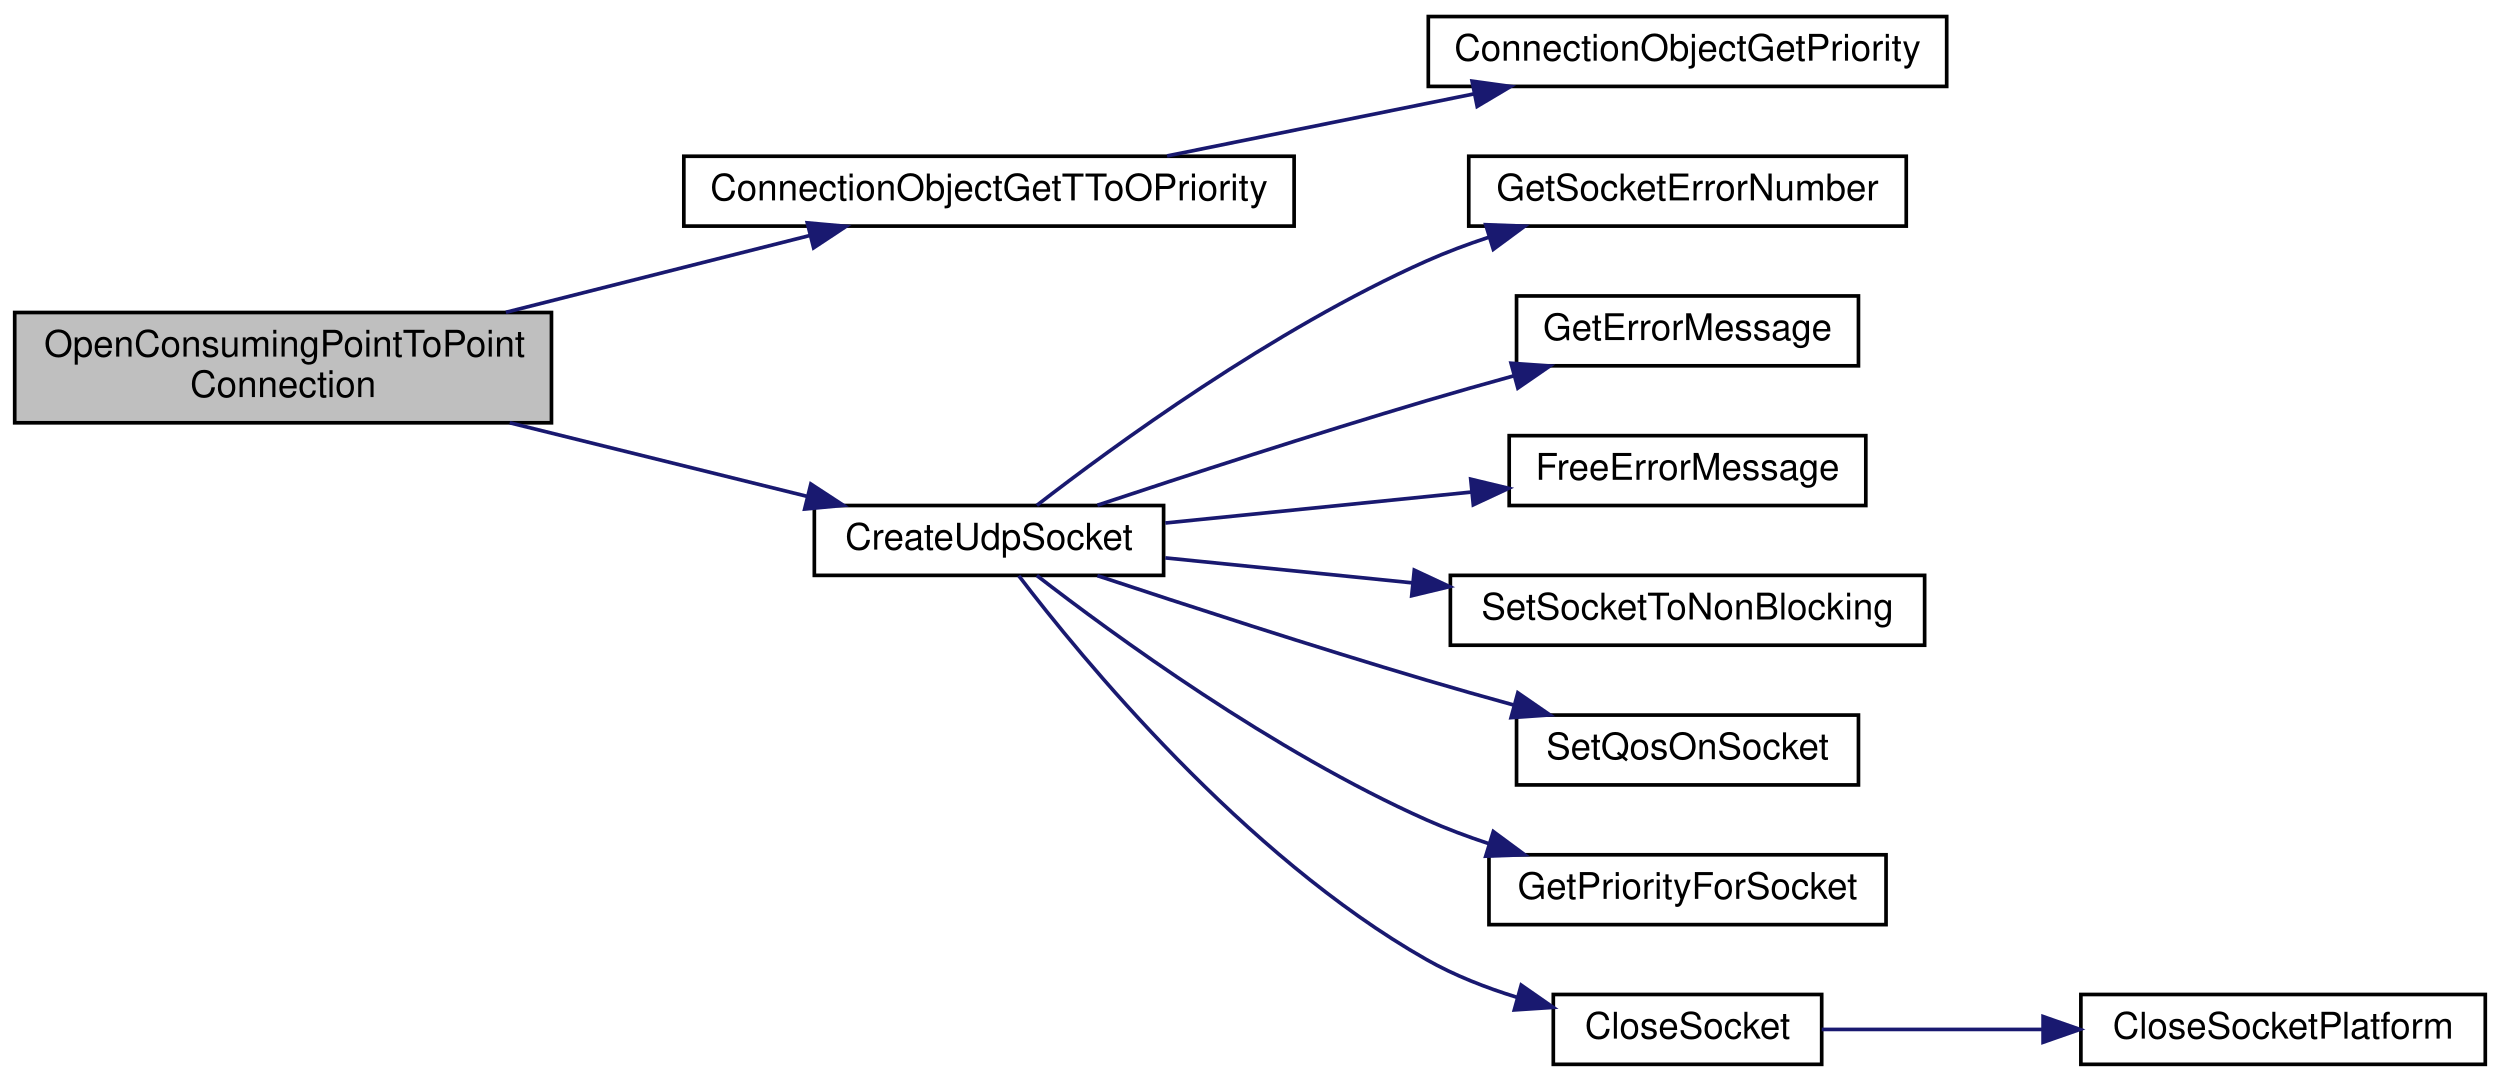
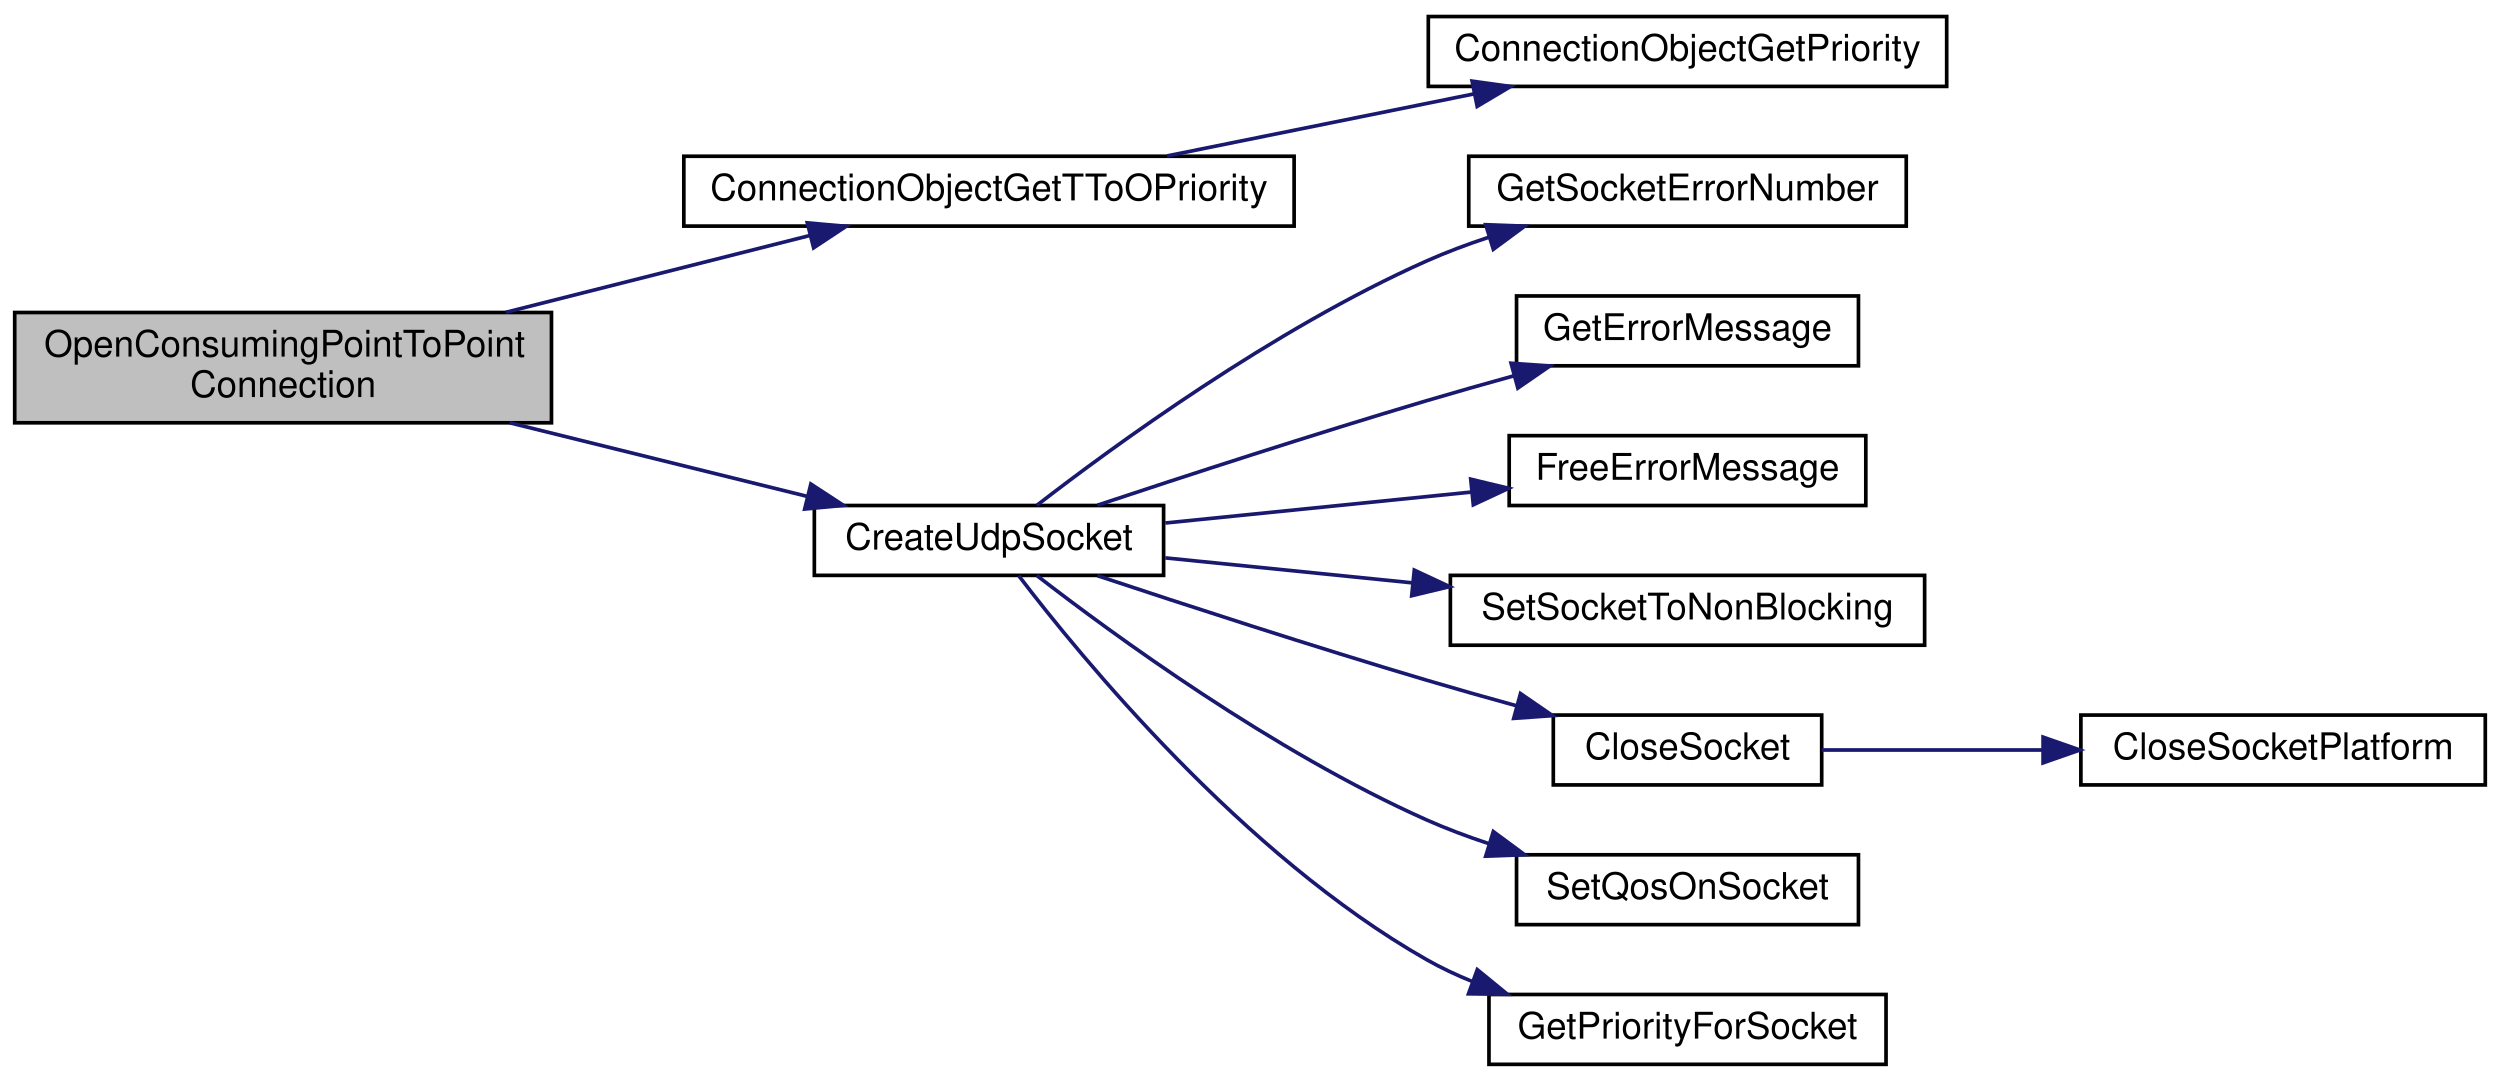
<svg xmlns="http://www.w3.org/2000/svg" xmlns:xlink="http://www.w3.org/1999/xlink" width="680pt" height="294pt" viewBox="0.00 0.00 680.00 294.00">
  <g id="graph0" class="graph" transform="scale(1 1) rotate(0) translate(4 290)">
    <g id="node1" class="node">
      <polygon fill="#bfbfbf" stroke="black" points="0,-175 0,-205 146,-205 146,-175 0,-175" />
      <text text-anchor="start" x="8" y="-193" font-family="Helvetica,sans-Serif" font-size="10.00">OpenConsumingPointToPoint</text>
      <text text-anchor="middle" x="73" y="-182" font-family="Helvetica,sans-Serif" font-size="10.00">Connection</text>
    </g>
    <g id="node2" class="node">
      <g id="a_node2">
        <a xlink:href="../../df/d91/cipconnectionobject_8c.html#aeee7026822ffa05ebabab57a0eed1665" target="_top" xlink:title="ConnectionObjectGetTToOPriority">
          <polygon fill="none" stroke="black" points="182,-228.5 182,-247.5 348,-247.5 348,-228.5 182,-228.5" />
          <text text-anchor="middle" x="265" y="-235.5" font-family="Helvetica,sans-Serif" font-size="10.00">ConnectionObjectGetTToOPriority</text>
        </a>
      </g>
    </g>
    <g id="edge1" class="edge">
      <path fill="none" stroke="midnightblue" d="M133.596,-205.056C160.187,-211.774 191.096,-219.582 216.147,-225.911" />
      <polygon fill="midnightblue" stroke="midnightblue" points="215.588,-229.38 226.141,-228.436 217.303,-222.593 215.588,-229.38" />
    </g>
    <g id="node4" class="node">
      <g id="a_node4">
        <a xlink:href="../../d5/dc5/group__CIP__CALLBACK__API.html#ga5807bcc51621775c9aedbf58d3a7a6d3" target="_top" xlink:title="create a producing or consuming UDP socket ">
          <polygon fill="none" stroke="black" points="217.5,-133.5 217.5,-152.5 312.5,-152.5 312.5,-133.5 217.5,-133.5" />
          <text text-anchor="middle" x="265" y="-140.5" font-family="Helvetica,sans-Serif" font-size="10.00">CreateUdpSocket</text>
        </a>
      </g>
    </g>
    <g id="edge3" class="edge">
      <path fill="none" stroke="midnightblue" d="M134.64,-175C160.793,-168.53 190.963,-161.067 215.584,-154.977" />
      <polygon fill="midnightblue" stroke="midnightblue" points="216.553,-158.342 225.42,-152.543 214.872,-151.547 216.553,-158.342" />
    </g>
    <g id="node3" class="node">
      <g id="a_node3">
        <a xlink:href="../../df/d91/cipconnectionobject_8c.html#a54694d088a9b468aa4531a1801bbc490" target="_top" xlink:title="ConnectionObjectGetPriority">
          <polygon fill="none" stroke="black" points="384.5,-266.5 384.5,-285.5 525.5,-285.5 525.5,-266.5 384.5,-266.5" />
          <text text-anchor="middle" x="455" y="-273.5" font-family="Helvetica,sans-Serif" font-size="10.00">ConnectionObjectGetPriority</text>
        </a>
      </g>
    </g>
    <g id="edge2" class="edge">
      <path fill="none" stroke="midnightblue" d="M313.44,-247.589C338.808,-252.716 370.227,-259.067 396.923,-264.463" />
      <polygon fill="midnightblue" stroke="midnightblue" points="396.406,-267.929 406.901,-266.48 397.792,-261.068 396.406,-267.929" />
    </g>
    <g id="node5" class="node">
      <g id="a_node5">
        <a xlink:href="../../df/d94/opener__error_8h.html#afbc52bcd5256264e75ba063f2e361e24" target="_top" xlink:title="Gets the error number or equivalent. ">
          <polygon fill="none" stroke="black" points="395.5,-228.5 395.5,-247.5 514.5,-247.5 514.5,-228.5 395.5,-228.5" />
          <text text-anchor="middle" x="455" y="-235.5" font-family="Helvetica,sans-Serif" font-size="10.00">GetSocketErrorNumber</text>
        </a>
      </g>
    </g>
    <g id="edge4" class="edge">
      <path fill="none" stroke="midnightblue" d="M278.023,-152.55C298.594,-168.463 342.367,-200.477 384,-219 389.38,-221.394 395.131,-223.547 400.937,-225.468" />
      <polygon fill="midnightblue" stroke="midnightblue" points="400.118,-228.878 410.705,-228.482 402.182,-222.189 400.118,-228.878" />
    </g>
    <g id="node6" class="node">
      <g id="a_node6">
        <a xlink:href="../../df/d94/opener__error_8h.html#a0df2625909cb28076bc7df8e6c9cfcae" target="_top" xlink:title="Returns a human readable message for the given error number. ">
          <polygon fill="none" stroke="black" points="408.5,-190.5 408.5,-209.5 501.5,-209.5 501.5,-190.5 408.5,-190.5" />
          <text text-anchor="middle" x="455" y="-197.5" font-family="Helvetica,sans-Serif" font-size="10.00">GetErrorMessage</text>
        </a>
      </g>
    </g>
    <g id="edge5" class="edge">
      <path fill="none" stroke="midnightblue" d="M294.498,-152.588C318.326,-160.505 353.255,-171.882 384,-181 391.64,-183.266 399.78,-185.572 407.706,-187.761" />
      <polygon fill="midnightblue" stroke="midnightblue" points="407.009,-191.199 417.578,-190.458 408.854,-184.446 407.009,-191.199" />
    </g>
    <g id="node7" class="node">
      <g id="a_node7">
        <a xlink:href="../../df/d94/opener__error_8h.html#a99f5295ad12a2b986bab4b89a24cfc20" target="_top" xlink:title="Frees the space of the error message generated by GetErrorMessage(int) ">
          <polygon fill="none" stroke="black" points="406.5,-152.5 406.5,-171.5 503.5,-171.5 503.5,-152.5 406.5,-152.5" />
          <text text-anchor="middle" x="455" y="-159.5" font-family="Helvetica,sans-Serif" font-size="10.00">FreeErrorMessage</text>
        </a>
      </g>
    </g>
    <g id="edge6" class="edge">
      <path fill="none" stroke="midnightblue" d="M312.955,-147.745C338.222,-150.299 369.599,-153.47 396.339,-156.173" />
      <polygon fill="midnightblue" stroke="midnightblue" points="396.036,-159.66 406.338,-157.183 396.74,-152.695 396.036,-159.66" />
    </g>
    <g id="node8" class="node">
      <g id="a_node8">
        <a xlink:href="../../d2/d5e/POSIX_2networkhandler_8c.html#a4af2b184144f7d807e8157ee8b474ecf" target="_top" xlink:title="SetSocketToNonBlocking">
          <polygon fill="none" stroke="black" points="390.5,-114.5 390.5,-133.5 519.5,-133.5 519.5,-114.5 390.5,-114.5" />
          <text text-anchor="middle" x="455" y="-121.5" font-family="Helvetica,sans-Serif" font-size="10.00">SetSocketToNonBlocking</text>
        </a>
      </g>
    </g>
    <g id="edge7" class="edge">
      <path fill="none" stroke="midnightblue" d="M312.955,-138.255C333.233,-136.205 357.446,-133.758 380.039,-131.475" />
      <polygon fill="midnightblue" stroke="midnightblue" points="380.688,-134.927 390.285,-130.439 379.984,-127.963 380.688,-134.927" />
    </g>
    <g id="node9" class="node">
      <g id="a_node9">
-         <a xlink:href="../../d2/d5e/POSIX_2networkhandler_8c.html#a20a53fded2d3f1e17272dbc7185988fd" target="_top" xlink:title="SetQosOnSocket">
-           <polygon fill="none" stroke="black" points="408.5,-76.5 408.5,-95.5 501.5,-95.5 501.5,-76.5 408.5,-76.5" />
-           <text text-anchor="middle" x="455" y="-83.5" font-family="Helvetica,sans-Serif" font-size="10.00">SetQosOnSocket</text>
+         <a xlink:href="../../d5/dc5/group__CIP__CALLBACK__API.html#gaf4d26c1bca26c2e6e73481d57762df36" target="_top" xlink:title="Close the given socket and clean up the stack. ">
+           <polygon fill="none" stroke="black" points="418.5,-76.5 418.5,-95.5 491.5,-95.5 491.5,-76.5 418.5,-76.5" />
+           <text text-anchor="middle" x="455" y="-83.5" font-family="Helvetica,sans-Serif" font-size="10.00">CloseSocket</text>
        </a>
      </g>
    </g>
    <g id="edge8" class="edge">
-       <path fill="none" stroke="midnightblue" d="M294.498,-133.412C318.326,-125.495 353.255,-114.118 384,-105 391.64,-102.734 399.78,-100.428 407.706,-98.239" />
-       <polygon fill="midnightblue" stroke="midnightblue" points="408.854,-101.554 417.578,-95.542 407.009,-94.801 408.854,-101.554" />
+       <path fill="none" stroke="midnightblue" d="M294.498,-133.412C318.326,-125.495 353.255,-114.118 384,-105 391.896,-102.658 400.327,-100.273 408.504,-98.019" />
+       <polygon fill="midnightblue" stroke="midnightblue" points="409.572,-101.355 418.299,-95.347 407.73,-94.602 409.572,-101.355" />
+     </g>
+     <g id="node11" class="node">
+       <g id="a_node11">
+         <a xlink:href="../../d2/d5e/POSIX_2networkhandler_8c.html#a20a53fded2d3f1e17272dbc7185988fd" target="_top" xlink:title="SetQosOnSocket">
+           <polygon fill="none" stroke="black" points="408.5,-38.5 408.5,-57.5 501.5,-57.5 501.5,-38.5 408.5,-38.5" />
+           <text text-anchor="middle" x="455" y="-45.5" font-family="Helvetica,sans-Serif" font-size="10.00">SetQosOnSocket</text>
+         </a>
+       </g>
+     </g>
+     <g id="edge10" class="edge">
+       <path fill="none" stroke="midnightblue" d="M278.023,-133.45C298.594,-117.537 342.367,-85.523 384,-67 389.38,-64.606 395.131,-62.453 400.937,-60.532" />
+       <polygon fill="midnightblue" stroke="midnightblue" points="402.182,-63.811 410.705,-57.518 400.118,-57.122 402.182,-63.811" />
+     </g>
+     <g id="node12" class="node">
+       <g id="a_node12">
+         <a xlink:href="../../dd/d34/cipqos_8c.html#a6fa85e635fcd14e9797254ec3a5bb95e" target="_top" xlink:title="Initializing the data structures of the TCP/IP interface object. ">
+           <polygon fill="none" stroke="black" points="401,-0.5 401,-19.5 509,-19.5 509,-0.5 401,-0.5" />
+           <text text-anchor="middle" x="455" y="-7.5" font-family="Helvetica,sans-Serif" font-size="10.00">GetPriorityForSocket</text>
+         </a>
+       </g>
+     </g>
+     <g id="edge11" class="edge">
+       <path fill="none" stroke="midnightblue" d="M273.106,-133.391C289.865,-111.429 334.217,-57.28 384,-29 387.925,-26.771 392.122,-24.793 396.44,-23.04" />
+       <polygon fill="midnightblue" stroke="midnightblue" points="397.824,-26.262 406.024,-19.553 395.43,-19.683 397.824,-26.262" />
    </g>
    <g id="node10" class="node">
      <g id="a_node10">
-         <a xlink:href="../../dd/d34/cipqos_8c.html#a6fa85e635fcd14e9797254ec3a5bb95e" target="_top" xlink:title="Initializing the data structures of the TCP/IP interface object. ">
-           <polygon fill="none" stroke="black" points="401,-38.5 401,-57.5 509,-57.5 509,-38.5 401,-38.5" />
-           <text text-anchor="middle" x="455" y="-45.5" font-family="Helvetica,sans-Serif" font-size="10.00">GetPriorityForSocket</text>
+         <a xlink:href="../../d2/d5e/POSIX_2networkhandler_8c.html#a2812ba0ecd1fd9a5549fbca397d76e3e" target="_top" xlink:title="Platform dependent code to close a socket. ">
+           <polygon fill="none" stroke="black" points="562,-76.5 562,-95.5 672,-95.5 672,-76.5 562,-76.5" />
+           <text text-anchor="middle" x="617" y="-83.5" font-family="Helvetica,sans-Serif" font-size="10.00">CloseSocketPlatform</text>
        </a>
      </g>
    </g>
    <g id="edge9" class="edge">
-       <path fill="none" stroke="midnightblue" d="M278.023,-133.45C298.594,-117.537 342.367,-85.523 384,-67 389.38,-64.606 395.131,-62.453 400.937,-60.532" />
-       <polygon fill="midnightblue" stroke="midnightblue" points="402.182,-63.811 410.705,-57.518 400.118,-57.122 402.182,-63.811" />
-     </g>
-     <g id="node11" class="node">
-       <g id="a_node11">
-         <a xlink:href="../../d5/dc5/group__CIP__CALLBACK__API.html#gaf4d26c1bca26c2e6e73481d57762df36" target="_top" xlink:title="Close the given socket and clean up the stack. ">
-           <polygon fill="none" stroke="black" points="418.5,-0.5 418.5,-19.5 491.5,-19.5 491.5,-0.5 418.5,-0.5" />
-           <text text-anchor="middle" x="455" y="-7.5" font-family="Helvetica,sans-Serif" font-size="10.00">CloseSocket</text>
-         </a>
-       </g>
-     </g>
-     <g id="edge10" class="edge">
-       <path fill="none" stroke="midnightblue" d="M273.106,-133.391C289.865,-111.429 334.217,-57.28 384,-29 391.555,-24.708 400.123,-21.35 408.608,-18.733" />
-       <polygon fill="midnightblue" stroke="midnightblue" points="409.77,-22.043 418.466,-15.991 407.894,-15.299 409.77,-22.043" />
-     </g>
-     <g id="node12" class="node">
-       <g id="a_node12">
-         <a xlink:href="../../d2/d5e/POSIX_2networkhandler_8c.html#a2812ba0ecd1fd9a5549fbca397d76e3e" target="_top" xlink:title="Platform dependent code to close a socket. ">
-           <polygon fill="none" stroke="black" points="562,-0.5 562,-19.5 672,-19.5 672,-0.5 562,-0.5" />
-           <text text-anchor="middle" x="617" y="-7.5" font-family="Helvetica,sans-Serif" font-size="10.00">CloseSocketPlatform</text>
-         </a>
-       </g>
-     </g>
-     <g id="edge11" class="edge">
-       <path fill="none" stroke="midnightblue" d="M491.509,-10C509.151,-10 531.026,-10 551.493,-10" />
-       <polygon fill="midnightblue" stroke="midnightblue" points="551.72,-13.5 561.72,-10 551.72,-6.5 551.72,-13.5" />
+       <path fill="none" stroke="midnightblue" d="M491.509,-86C509.151,-86 531.026,-86 551.493,-86" />
+       <polygon fill="midnightblue" stroke="midnightblue" points="551.72,-89.5 561.72,-86 551.72,-82.5 551.72,-89.5" />
    </g>
  </g>
</svg>
